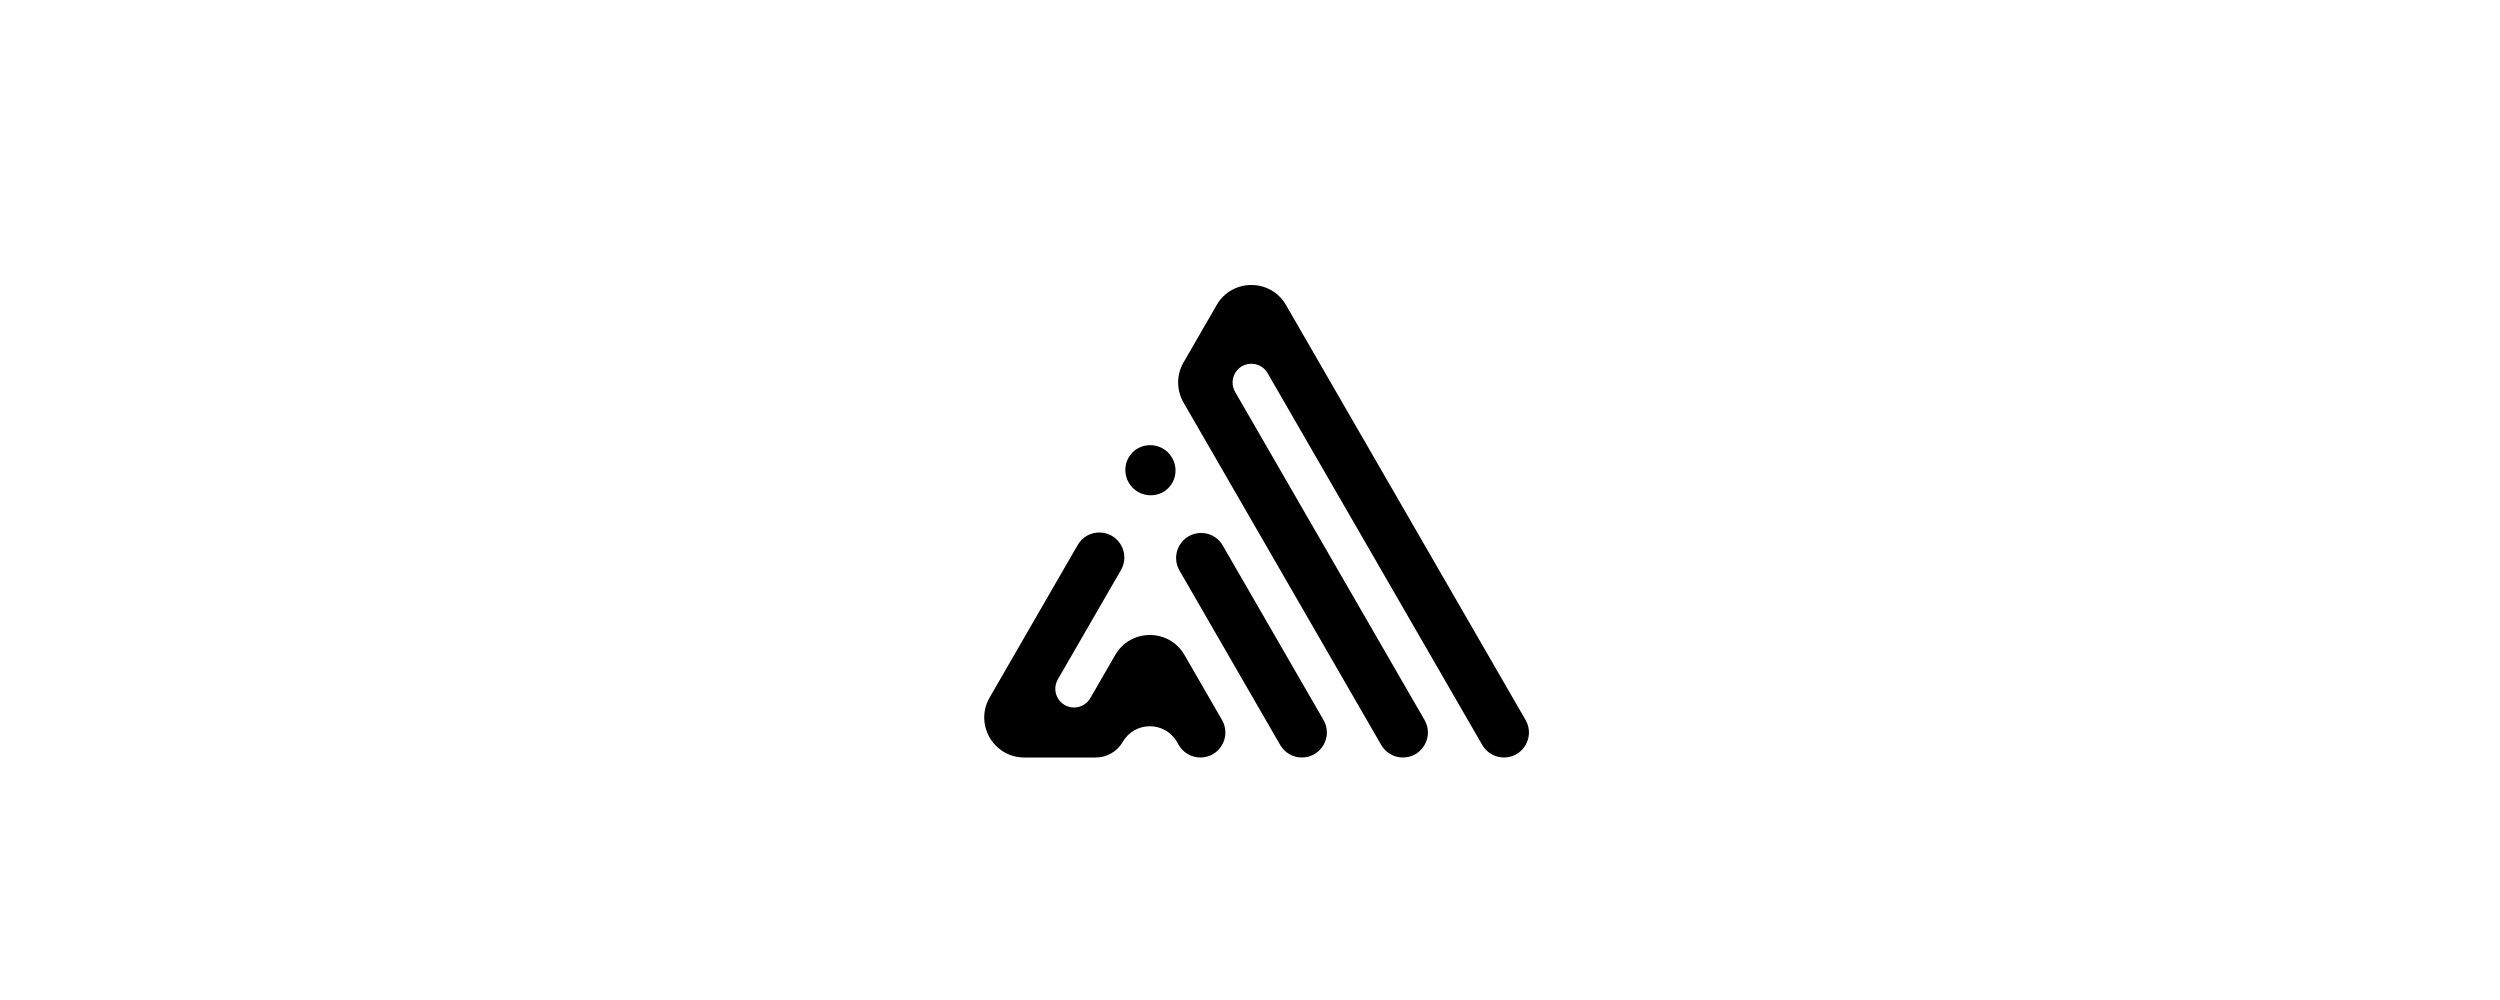
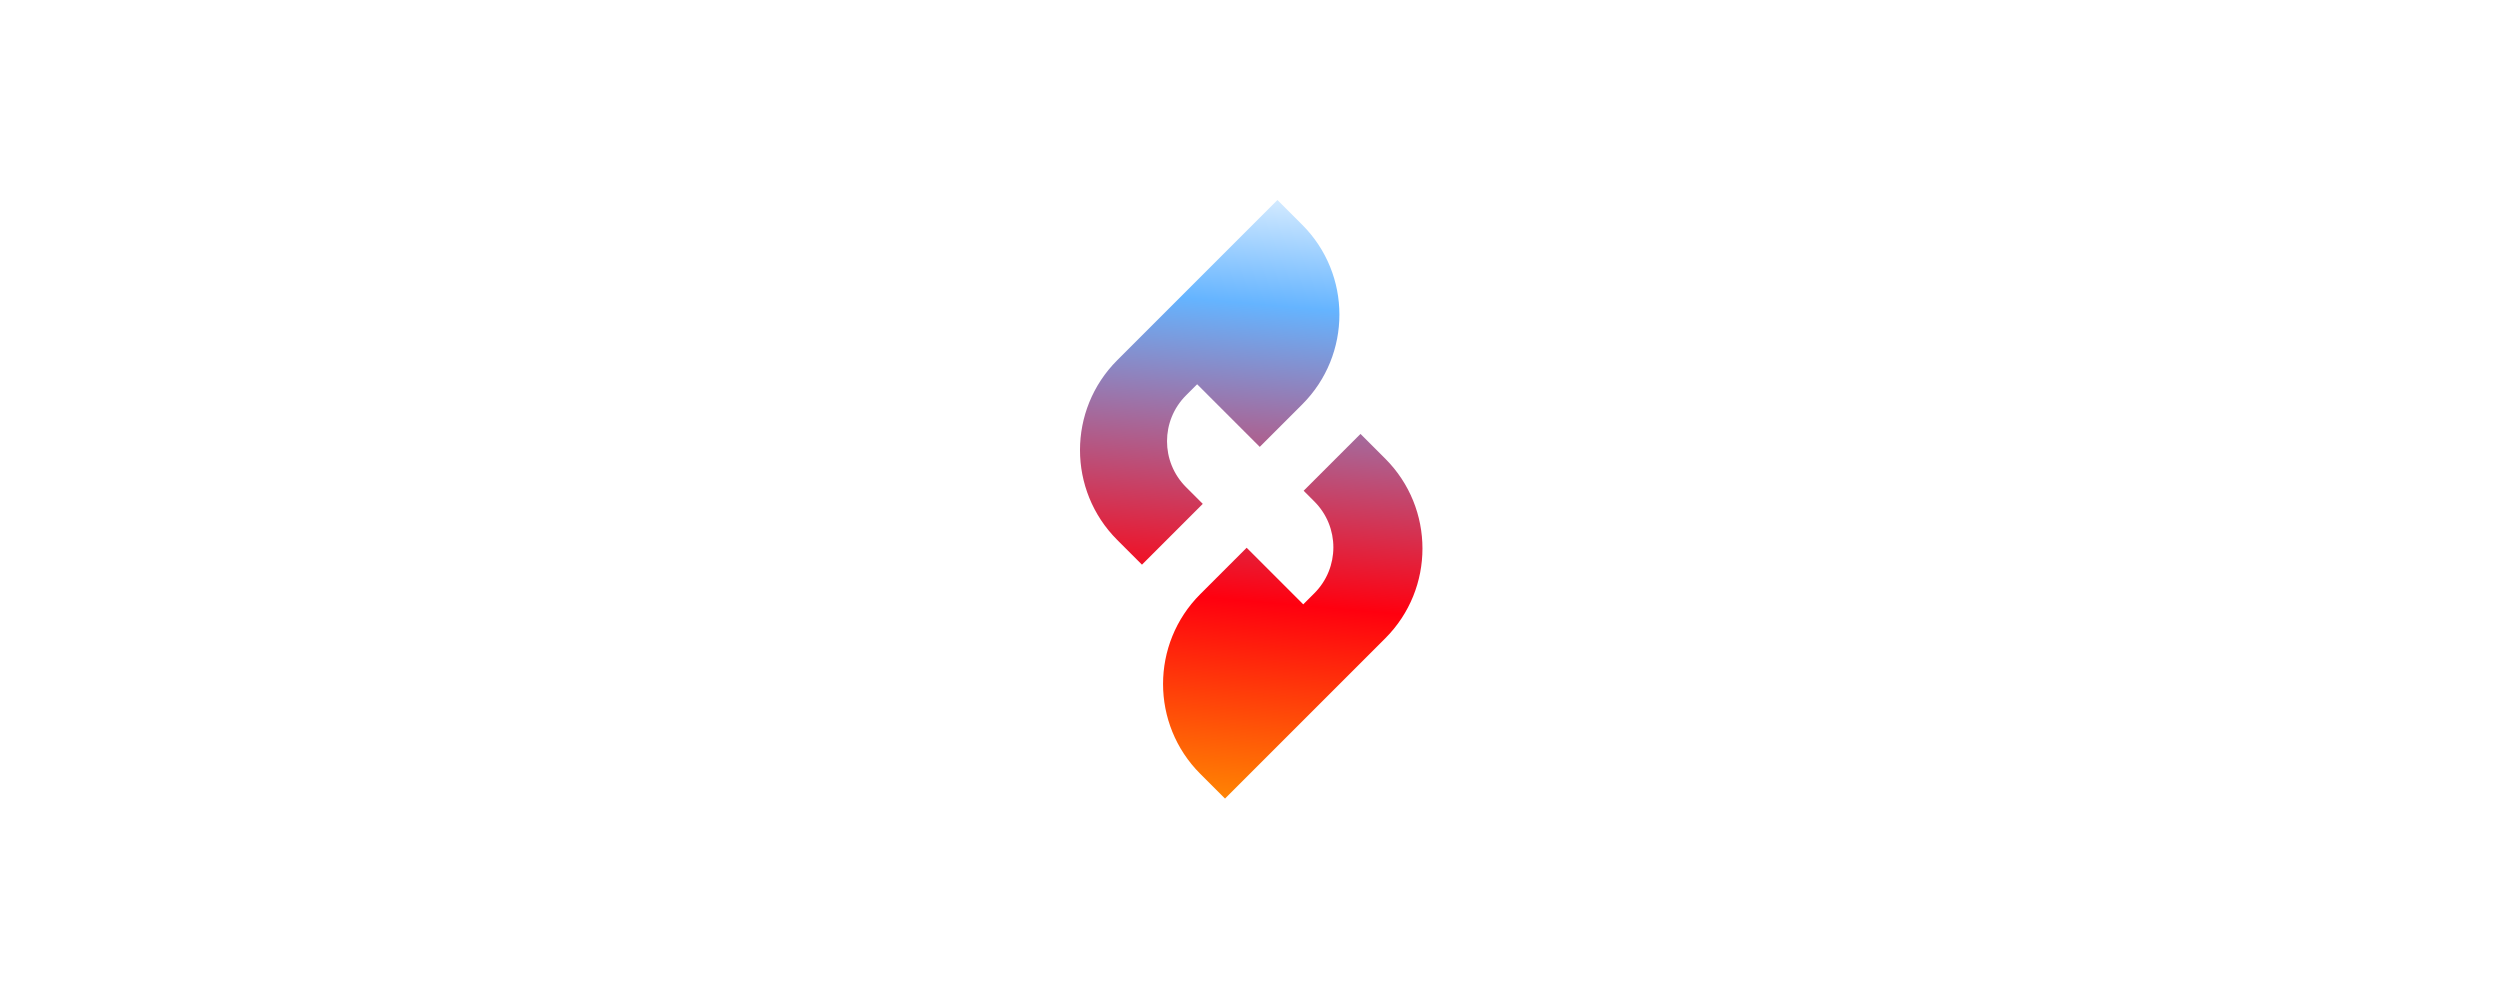
<svg xmlns="http://www.w3.org/2000/svg" width="1000" height="400" viewBox="0 0 1000 400" fill="none">
-   <path fill-rule="evenodd" clip-rule="evenodd" d="M448.395 228C450.182 224.906 450.182 221.094 448.395 218V218C444.546 211.333 434.924 211.333 431.075 218L395.856 279C389.698 289.666 397.396 303 409.713 303L438.281 303C442.748 303 446.876 300.616 449.111 296.749V296.749C453.926 288.418 465.956 288.415 470.767 296.748L471.489 298C473.276 301.094 476.577 303 480.15 303V303C487.848 303 492.659 294.667 488.81 288L473.799 262C467.64 251.333 452.244 251.333 446.086 262L436.126 279.25C434.787 281.57 432.311 283 429.631 283V283C423.858 283 420.249 276.75 423.136 271.75L448.395 228Z" fill="black" />
-   <path d="M552.497 298C554.283 301.094 557.584 303 561.157 303V303C568.855 303 573.666 294.667 569.817 288L494.04 156.75C492.7 154.429 492.7 151.57 494.04 149.25V149.25C496.927 144.25 504.144 144.25 507.03 149.25L592.911 298C594.698 301.094 597.999 303 601.571 303V303C609.269 303 614.081 294.667 610.232 288L514.392 122C508.233 111.333 492.837 111.333 486.679 122L473.4 145C470.542 149.95 470.542 156.049 473.4 161L552.497 298Z" fill="black" />
-   <path d="M451.488 193.047C449.701 189.953 449.674 186.094 451.46 183V183C455.309 176.333 465.014 176.476 468.863 183.142V183.142C470.649 186.236 470.677 190.096 468.891 193.19V193.19C465.041 199.856 455.337 199.714 451.488 193.047V193.047Z" fill="black" />
-   <path d="M471.777 218.19C469.991 221.284 469.991 225.096 471.777 228.19L512.082 298C513.869 301.094 517.17 303 520.742 303V303C528.44 303 533.252 294.667 529.403 288L489.098 218.19C485.249 211.523 475.626 211.523 471.777 218.19V218.19Z" fill="black" />
+   <path fill-rule="evenodd" clip-rule="evenodd" d="M520.878 161.775C540.726 141.927 540.726 109.747 520.878 89.899L510.979 80L446.886 144.093C427.038 163.941 427.038 196.121 446.886 215.969L456.785 225.867L481.108 201.544L474.407 194.843C464.275 184.711 464.275 168.284 474.407 158.152L478.856 153.703L503.902 178.75L520.878 161.775ZM498.663 219.1L521.3 241.737L525.749 237.288C535.881 227.156 535.881 210.729 525.749 200.597L521.458 196.305L544.2 173.563L554.098 183.462C573.946 203.31 573.946 235.49 554.098 255.338L490.006 319.431L480.107 309.532C460.259 289.684 460.259 257.504 480.107 237.656L498.663 219.1Z" fill="url(#paint0_linear_1_19)" />
+   <defs>
+     <linearGradient id="paint0_linear_1_19" x1="511.782" y1="80" x2="489.893" y2="332.38" gradientUnits="userSpaceOnUse">
+       <stop stop-color="#D3EAFF" />
+       <stop offset="0.167" stop-color="#65B4FF" />
+       <stop offset="0.635" stop-color="#FF000F" />
+       <stop offset="1" stop-color="#FF9901" />
+     </linearGradient>
+   </defs>
</svg>
